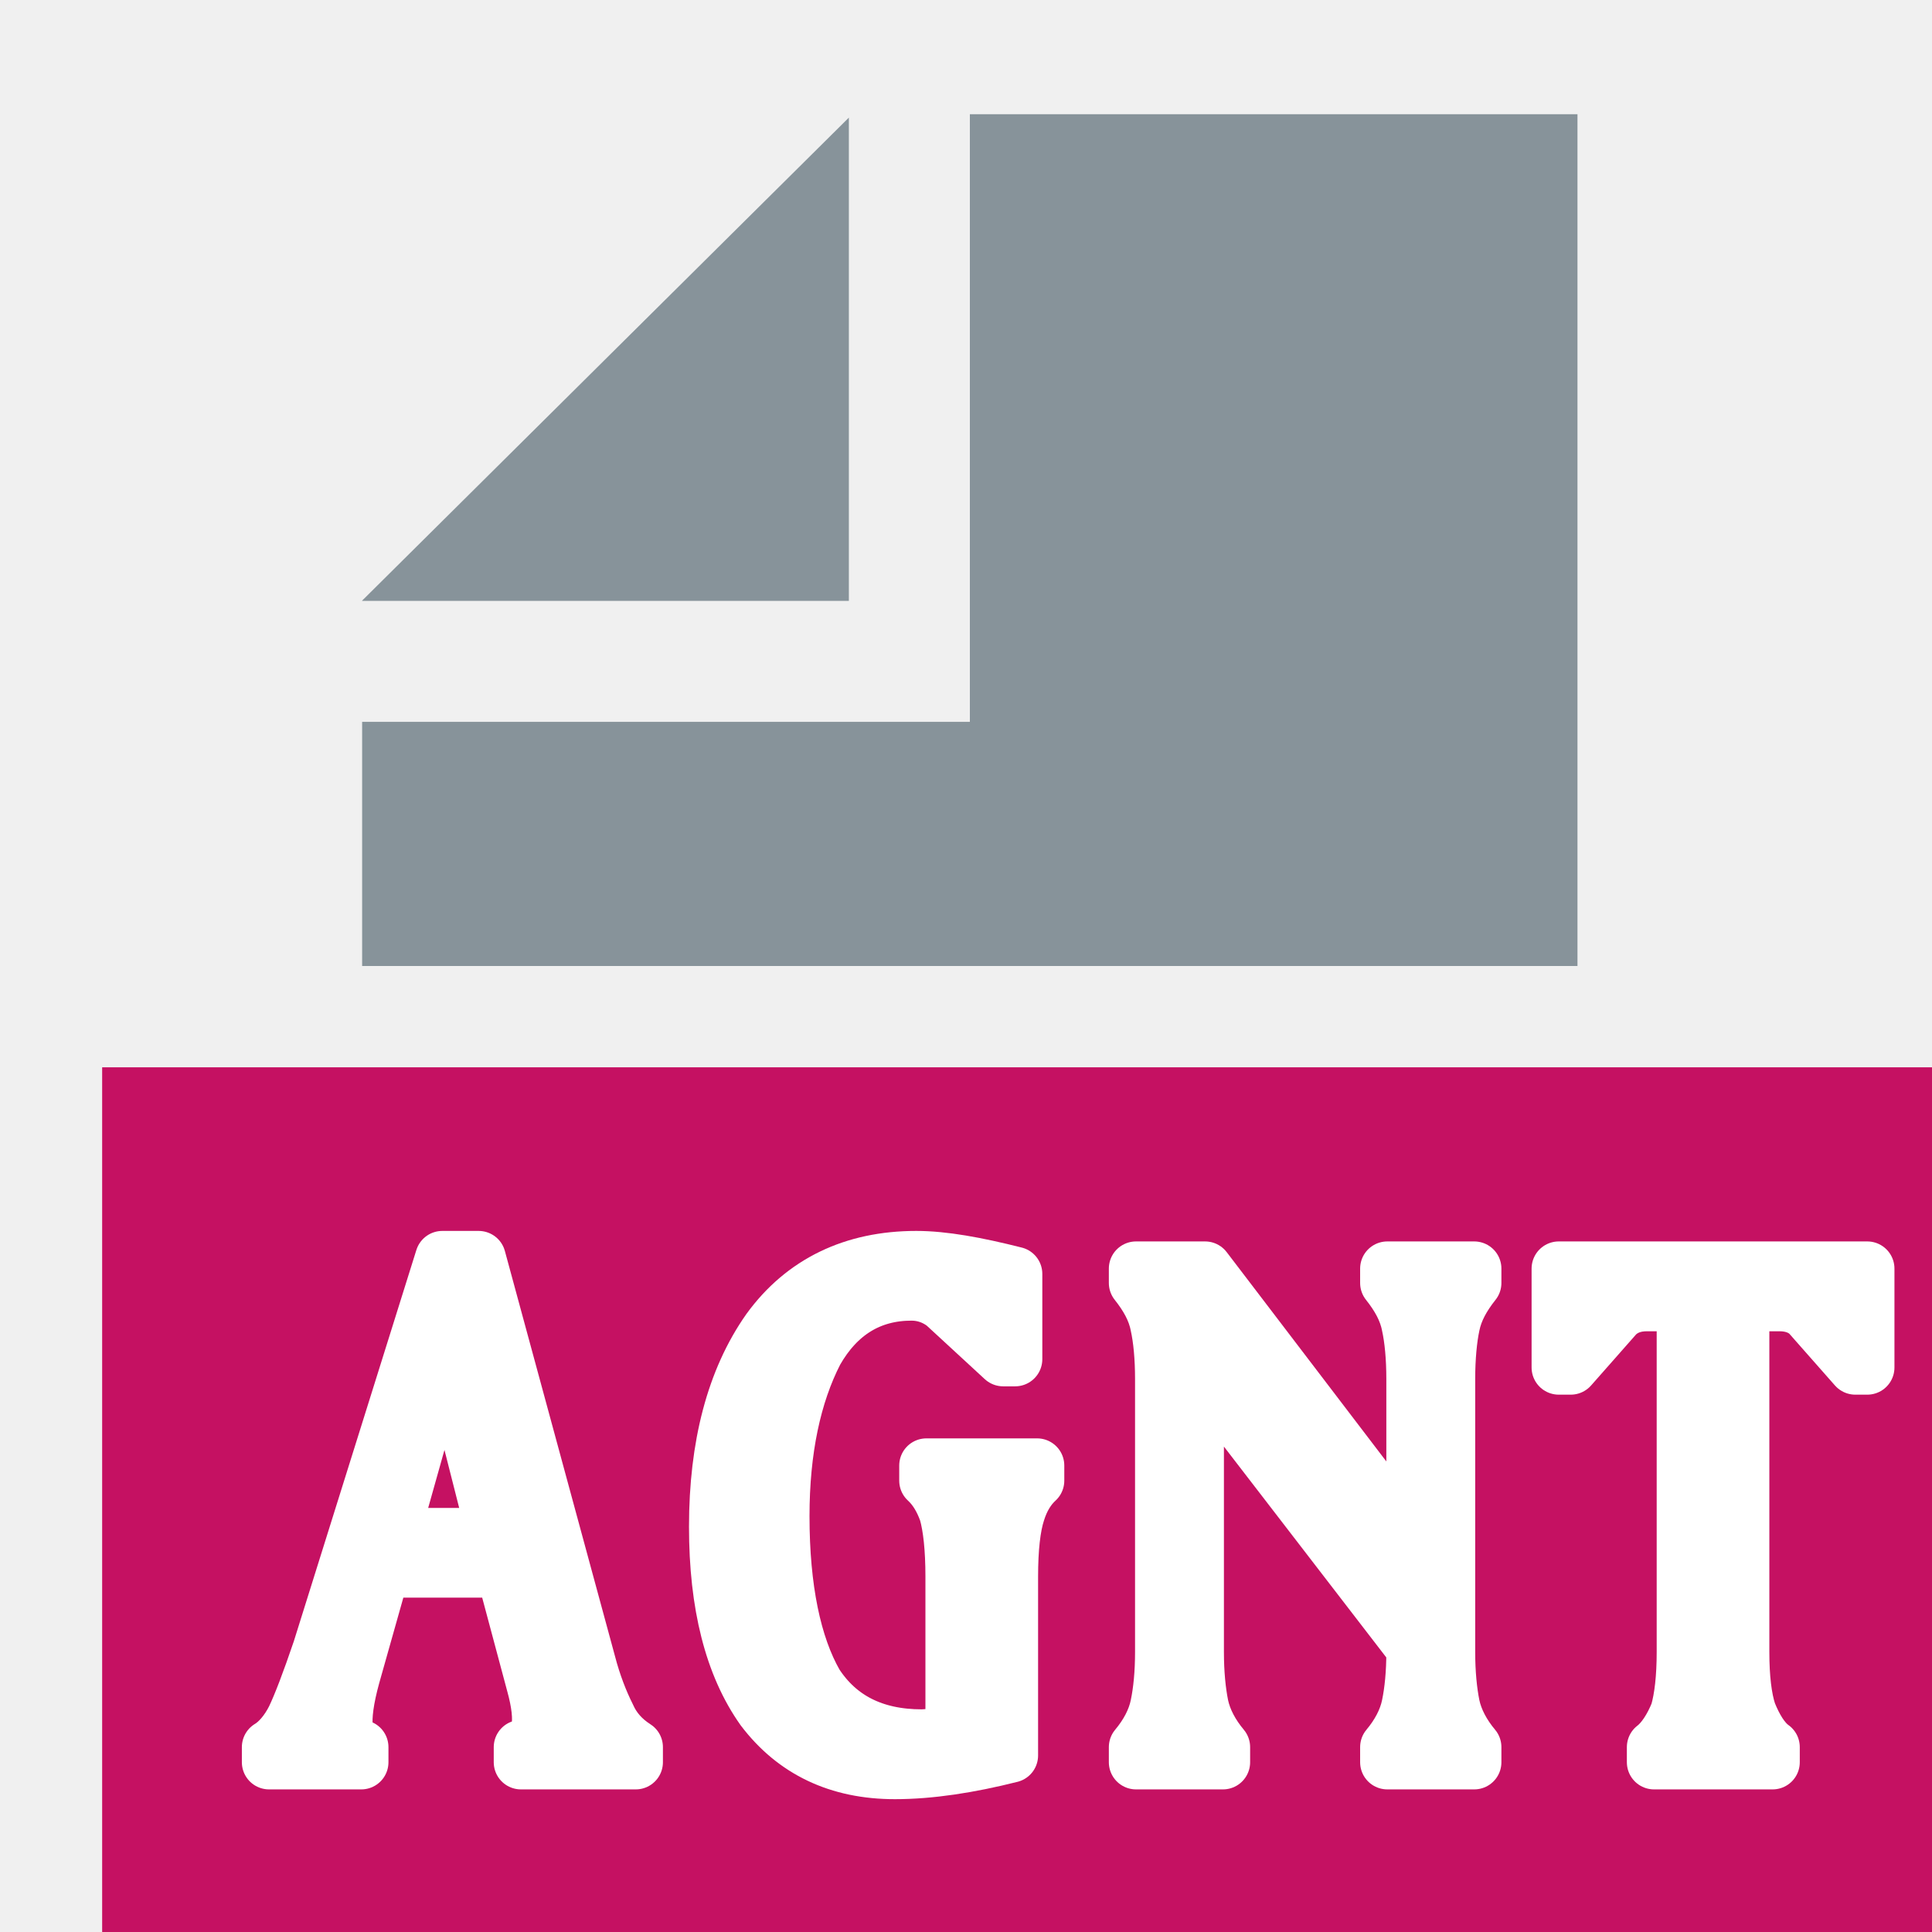
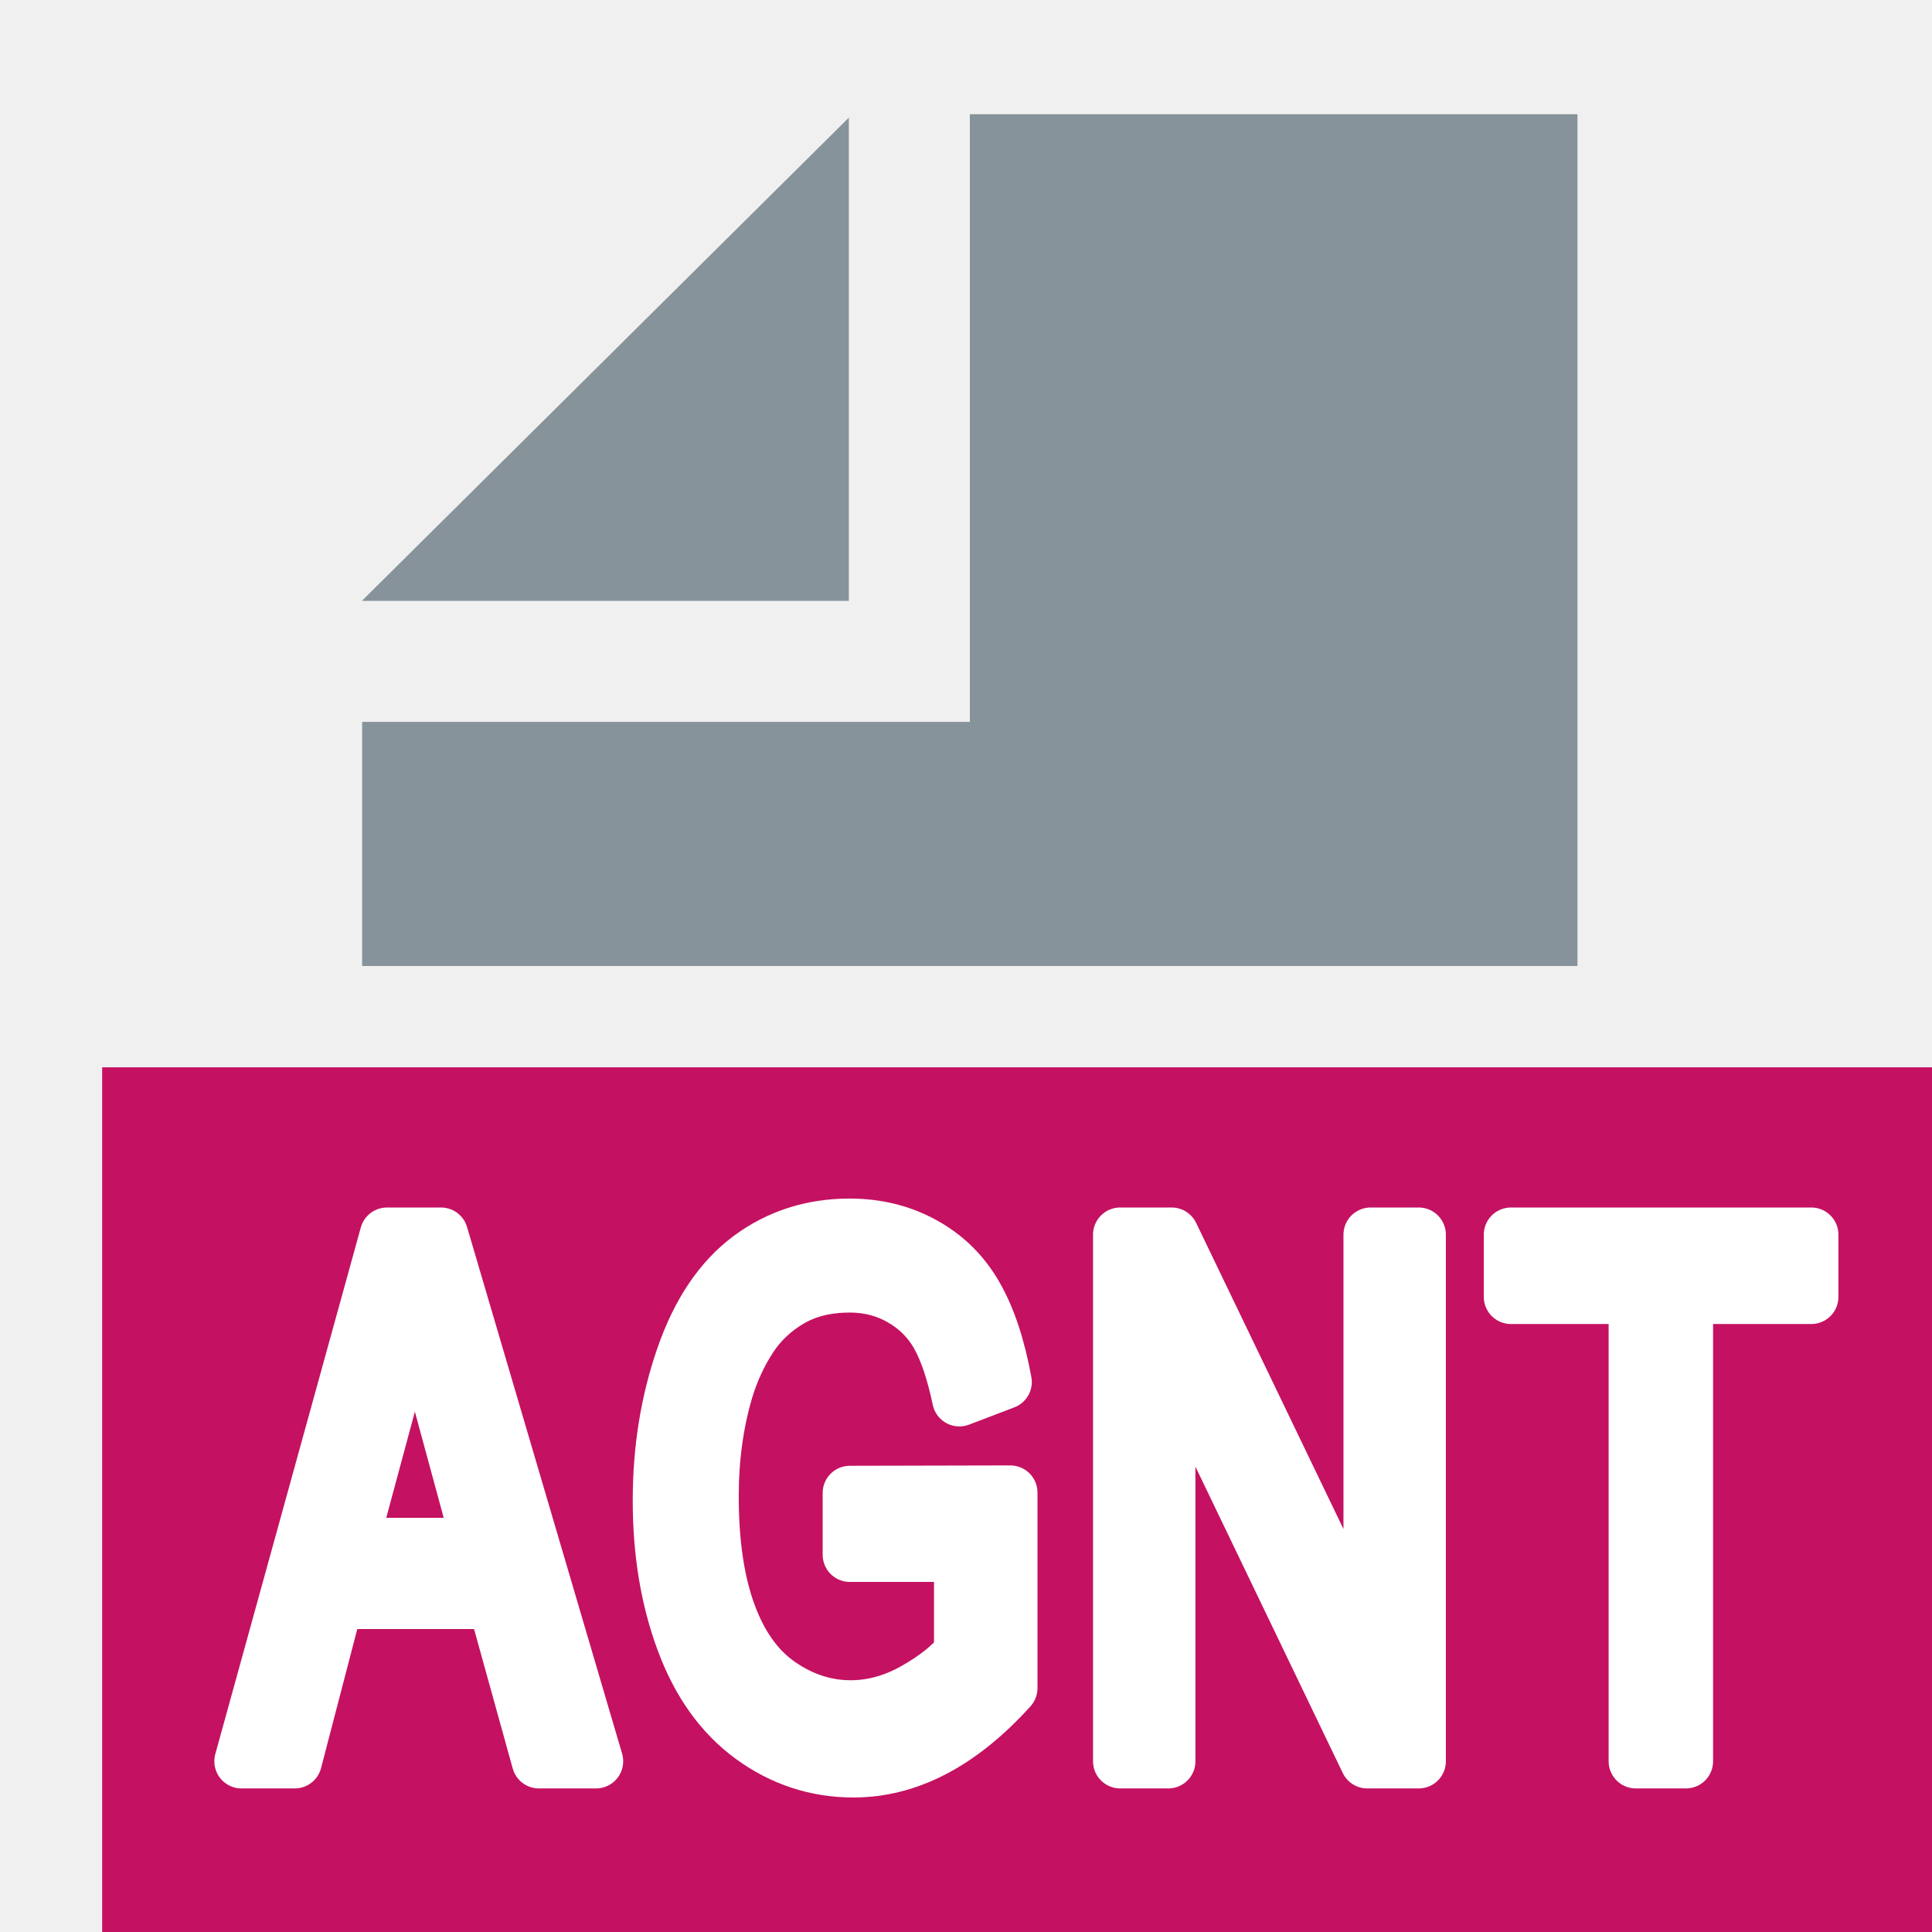
<svg xmlns="http://www.w3.org/2000/svg" width="100%" height="100%" viewBox="0 0 16 16" version="1.1" xml:space="preserve" style="fill-rule:evenodd;clip-rule:evenodd;stroke-linejoin:round;stroke-miterlimit:2;">
  <rect id="Agent" x="0" y="0" width="16" height="16" style="fill:none;" />
  <clipPath id="_clip1">
    <rect x="0" y="0" width="16" height="16" />
  </clipPath>
  <g clip-path="url(#_clip1)">
    <rect x="2.999" y="0.946" width="10.207" height="7.054" style="fill:none;" />
    <clipPath id="_clip2">
      <rect x="2.999" y="0.946" width="10.207" height="7.054" />
    </clipPath>
    <g clip-path="url(#_clip2)">
      <g id="DocIcon--Symbol-">
        <path d="M13.064,15.999L2.999,15.999L2.999,5.978L8.032,5.978L8.032,0.946L13.064,0.946L13.064,15.999ZM7.03,4.976L2.999,4.976L2.999,4.974L7.03,0.974L7.03,4.976Z" style="fill:rgb(135,147,154);" />
      </g>
    </g>
    <rect x="0.846" y="8.839" width="16" height="7.416" style="fill:rgb(197,17,98);" />
    <g id="Text">
-       <path d="M3.692,11.137L3.249,12.713L4.092,12.713L3.692,11.137ZM3.964,10.419L4.876,13.775C4.92,13.944 4.979,14.094 5.039,14.213C5.083,14.313 5.157,14.4 5.265,14.469L5.265,14.594L4.314,14.594L4.314,14.469C4.472,14.45 4.506,14.263 4.417,13.944L4.166,13.006L3.17,13.006L2.923,13.881C2.82,14.256 2.844,14.463 2.992,14.469L2.992,14.594L2.228,14.594L2.228,14.469C2.302,14.425 2.376,14.338 2.43,14.231C2.484,14.119 2.558,13.925 2.647,13.663L3.663,10.419L3.964,10.419Z" style="fill:white;fill-rule:nonzero;stroke:white;stroke-width:0.45px;" />
-       <path d="M7.889,13.056C7.889,12.825 7.869,12.644 7.835,12.525C7.795,12.412 7.741,12.325 7.672,12.262L7.672,12.137L8.589,12.137L8.589,12.262C8.52,12.325 8.466,12.412 8.431,12.525C8.392,12.644 8.372,12.825 8.372,13.056L8.372,14.538C8.027,14.625 7.702,14.675 7.411,14.675C6.942,14.675 6.577,14.5 6.316,14.156C6.059,13.794 5.931,13.288 5.931,12.644C5.931,11.975 6.074,11.425 6.365,11.012C6.651,10.619 7.065,10.419 7.588,10.419C7.815,10.419 8.086,10.469 8.407,10.55L8.407,11.256L8.308,11.256L7.82,10.806C7.741,10.744 7.647,10.712 7.549,10.712C7.208,10.712 6.942,10.875 6.76,11.194C6.577,11.55 6.479,12.006 6.479,12.556C6.479,13.156 6.577,13.625 6.76,13.944C6.947,14.231 7.238,14.381 7.633,14.381C7.677,14.381 7.766,14.369 7.889,14.356L7.889,13.056Z" style="fill:white;fill-rule:nonzero;stroke:white;stroke-width:0.45px;" />
-       <path d="M11.706,13.681L11.706,13.65L9.911,11.319L9.911,13.681C9.911,13.856 9.926,14.006 9.95,14.125C9.975,14.244 10.039,14.363 10.128,14.469L10.128,14.594L9.408,14.594L9.408,14.469C9.497,14.363 9.561,14.244 9.585,14.125C9.61,14.006 9.625,13.856 9.625,13.681L9.625,11.419C9.625,11.244 9.61,11.087 9.585,10.975C9.561,10.85 9.497,10.737 9.408,10.625L9.408,10.506L9.98,10.506L11.706,12.769L11.706,11.419C11.706,11.244 11.691,11.087 11.666,10.975C11.642,10.85 11.578,10.737 11.489,10.625L11.489,10.506L12.209,10.506L12.209,10.625C12.12,10.737 12.056,10.85 12.031,10.975C12.007,11.087 11.992,11.244 11.992,11.419L11.992,13.681C11.992,13.856 12.007,14.006 12.031,14.125C12.056,14.244 12.12,14.363 12.209,14.469L12.209,14.594L11.489,14.594L11.489,14.469C11.578,14.363 11.642,14.244 11.666,14.125C11.691,14.006 11.706,13.856 11.706,13.681Z" style="fill:white;fill-rule:nonzero;stroke:white;stroke-width:0.45px;" />
-       <path d="M13.945,13.681L13.945,10.8L13.639,10.8C13.536,10.8 13.452,10.831 13.388,10.894L13.008,11.325L12.909,11.325L12.909,10.506L15.464,10.506L15.464,11.325L15.365,11.325L14.985,10.894C14.926,10.831 14.837,10.8 14.739,10.8L14.428,10.8L14.428,13.681C14.428,13.894 14.448,14.063 14.487,14.181C14.537,14.306 14.601,14.413 14.68,14.469L14.68,14.594L13.698,14.594L13.698,14.469C13.772,14.413 13.841,14.306 13.891,14.181C13.925,14.063 13.945,13.894 13.945,13.681Z" style="fill:white;fill-rule:nonzero;stroke:white;stroke-width:0.45px;" />
+       <path d="M2,14.586L3.205,10.225L3.652,10.225L4.936,14.586L4.463,14.586L4.097,13.266L2.785,13.266L2.441,14.586L2,14.586ZM2.905,12.795L3.969,12.795L3.641,11.588C3.541,11.221 3.467,10.919 3.419,10.683C3.379,10.963 3.322,11.241 3.25,11.516L2.905,12.795Z" style="fill:white;fill-rule:nonzero;stroke:white;stroke-width:0.45px;" />
+       <path d="M7.038,12.876L7.038,12.364L8.367,12.361L8.367,13.98C8.163,14.206 7.953,14.376 7.736,14.49C7.519,14.604 7.296,14.661 7.068,14.661C6.76,14.661 6.48,14.569 6.228,14.386C5.976,14.202 5.786,13.937 5.658,13.59C5.529,13.243 5.465,12.855 5.465,12.427C5.465,12.002 5.529,11.606 5.657,11.238C5.784,10.87 5.968,10.597 6.208,10.418C6.447,10.24 6.724,10.151 7.036,10.151C7.263,10.151 7.468,10.202 7.651,10.304C7.835,10.406 7.978,10.548 8.082,10.731C8.187,10.913 8.266,11.151 8.32,11.445L7.945,11.588C7.898,11.365 7.84,11.191 7.77,11.064C7.7,10.937 7.6,10.835 7.47,10.759C7.341,10.683 7.196,10.645 7.038,10.645C6.848,10.645 6.684,10.685 6.546,10.765C6.408,10.845 6.296,10.951 6.211,11.082C6.126,11.213 6.06,11.357 6.013,11.513C5.933,11.783 5.893,12.076 5.893,12.391C5.893,12.78 5.941,13.105 6.038,13.367C6.134,13.629 6.274,13.823 6.458,13.95C6.642,14.077 6.838,14.14 7.045,14.14C7.224,14.14 7.4,14.092 7.571,13.996C7.742,13.9 7.872,13.797 7.96,13.688L7.96,12.876L7.038,12.876Z" style="fill:white;fill-rule:nonzero;stroke:white;stroke-width:0.45px;" />
+       <path d="M9.277,14.586L9.277,10.225L9.703,10.225L11.351,13.649L11.351,10.225L11.749,10.225L11.749,14.586L11.323,14.586L9.675,11.159L9.675,14.586L9.277,14.586Z" style="fill:white;fill-rule:nonzero;stroke:white;stroke-width:0.45px;" />
+       <path d="M13.547,14.586L13.547,10.74L12.513,10.74L12.513,10.225L15,10.225L15,10.74L13.962,10.74L13.962,14.586L13.547,14.586Z" style="fill:white;fill-rule:nonzero;stroke:white;stroke-width:0.45px;" />
    </g>
  </g>
</svg>
